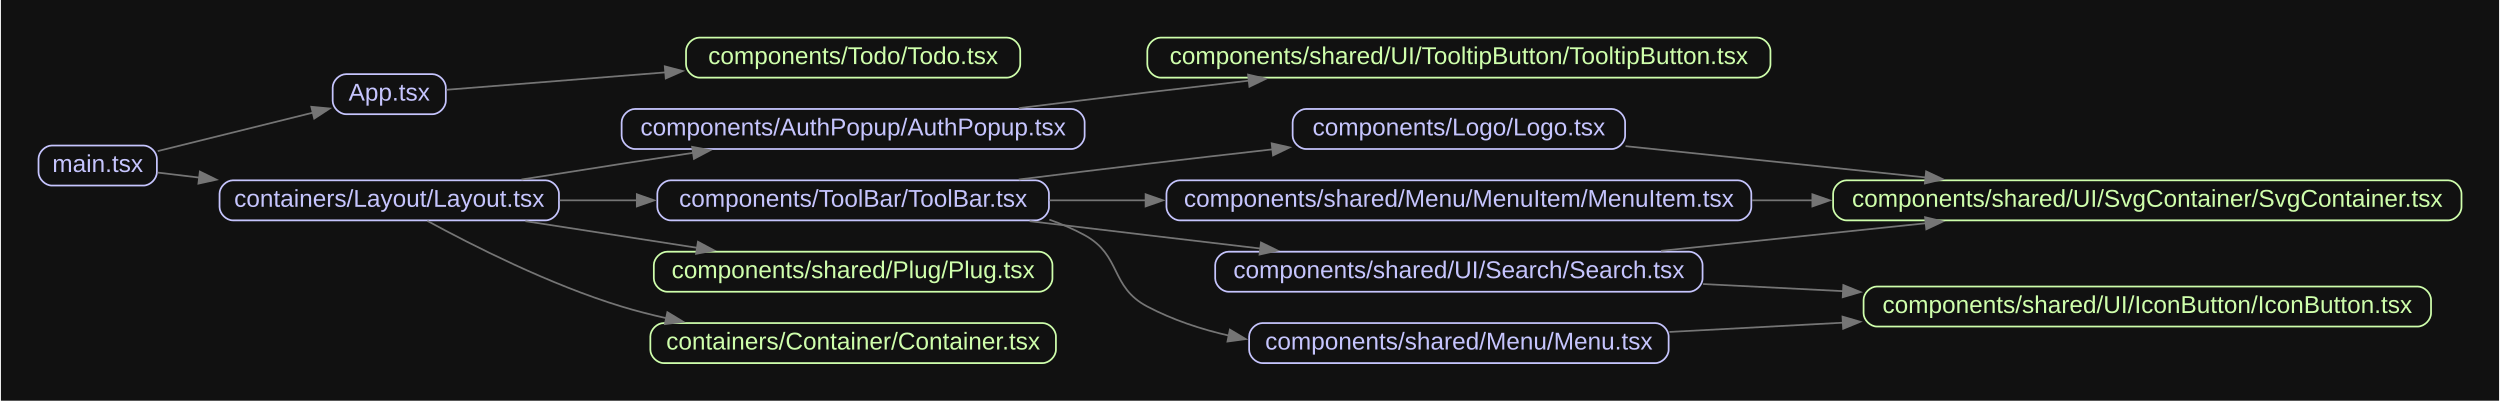
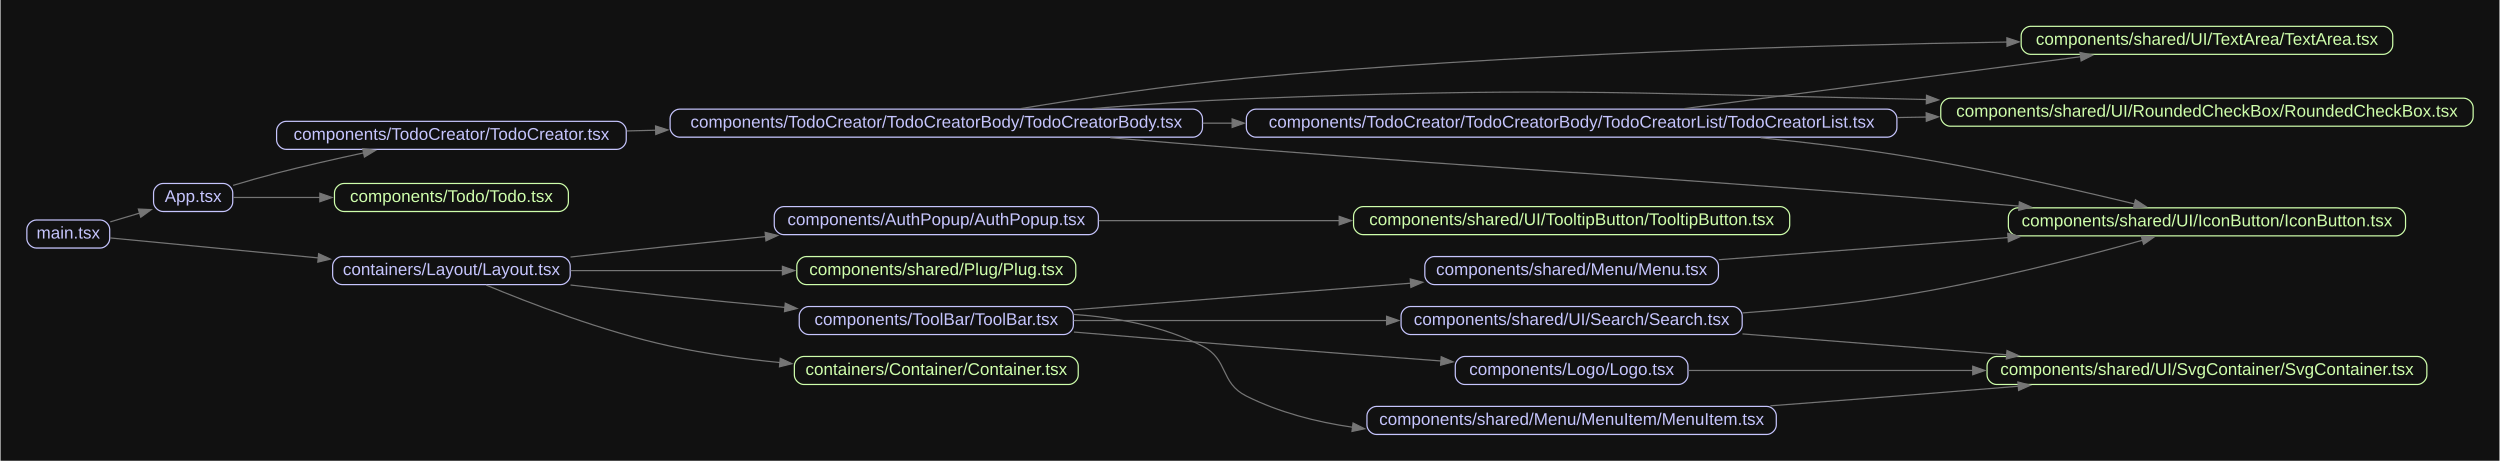
- <svg xmlns="http://www.w3.org/2000/svg" width="1435pt" height="230pt" viewBox="0.00 0.00 1435.20 230.20">
-   <g id="graph0" class="graph" transform="scale(1 1) rotate(0) translate(21.6 208.6)">
-     <polygon fill="#111111" stroke="none" points="-21.6,21.6 -21.6,-208.6 1413.6,-208.6 1413.6,21.6 -21.6,21.6" />
+ <svg xmlns="http://www.w3.org/2000/svg" width="2051pt" height="378pt" viewBox="0.00 0.00 2051.20 378.20">
+   <g id="graph0" class="graph" transform="scale(1 1) rotate(0) translate(21.6 356.6)">
+     <polygon fill="#111111" stroke="none" points="-21.6,21.6 -21.6,-356.6 2029.6,-356.6 2029.6,21.6 -21.6,21.6" />
    <g id="node1" class="node">
-       <path fill="none" stroke="#c6c5fe" d="M226.33,-166C226.33,-166 176.67,-166 176.67,-166 172.83,-166 169,-162.17 169,-158.33 169,-158.33 169,-150.67 169,-150.67 169,-146.83 172.83,-143 176.67,-143 176.67,-143 226.33,-143 226.33,-143 230.17,-143 234,-146.83 234,-150.67 234,-150.67 234,-158.33 234,-158.33 234,-162.17 230.17,-166 226.33,-166" />
-       <text text-anchor="middle" x="201.5" y="-150.8" font-family="Arial" font-size="14.00" fill="#c6c5fe">App.tsx</text>
+       <path fill="none" stroke="#c6c5fe" d="M161.33,-206C161.33,-206 111.67,-206 111.67,-206 107.83,-206 104,-202.17 104,-198.33 104,-198.33 104,-190.67 104,-190.67 104,-186.83 107.83,-183 111.67,-183 111.67,-183 161.33,-183 161.33,-183 165.17,-183 169,-186.83 169,-190.67 169,-190.67 169,-198.33 169,-198.33 169,-202.17 165.17,-206 161.33,-206" />
+       <text text-anchor="middle" x="136.5" y="-190.8" font-family="Arial" font-size="14.00" fill="#c6c5fe">App.tsx</text>
    </g>
    <g id="node2" class="node">
-       <path fill="none" stroke="#cfffac" d="M556.33,-187C556.33,-187 379.67,-187 379.67,-187 375.83,-187 372,-183.17 372,-179.33 372,-179.33 372,-171.67 372,-171.67 372,-167.83 375.83,-164 379.67,-164 379.67,-164 556.33,-164 556.33,-164 560.17,-164 564,-167.83 564,-171.67 564,-171.67 564,-179.33 564,-179.33 564,-183.17 560.17,-187 556.33,-187" />
-       <text text-anchor="middle" x="468" y="-171.8" font-family="Arial" font-size="14.00" fill="#cfffac">components/Todo/Todo.tsx</text>
+       <path fill="none" stroke="#cfffac" d="M436.83,-206C436.83,-206 260.17,-206 260.17,-206 256.33,-206 252.5,-202.17 252.5,-198.33 252.5,-198.33 252.5,-190.67 252.5,-190.67 252.5,-186.83 256.33,-183 260.17,-183 260.17,-183 436.83,-183 436.83,-183 440.67,-183 444.5,-186.83 444.5,-190.67 444.5,-190.67 444.5,-198.33 444.5,-198.33 444.5,-202.17 440.67,-206 436.83,-206" />
+       <text text-anchor="middle" x="348.5" y="-190.8" font-family="Arial" font-size="14.00" fill="#cfffac">components/Todo/Todo.tsx</text>
    </g>
    <g id="edge1" class="edge">
-       <path fill="none" stroke="#757575" d="M234.4,-157.03C265.63,-159.51 314.95,-163.43 360.16,-167.02" />
-       <polygon fill="#757575" stroke="#757575" points="359.8,-170.5 370.05,-167.8 360.35,-163.52 359.8,-170.5" />
+       <path fill="none" stroke="#757575" d="M169.39,-194.5C188.77,-194.5 214.74,-194.5 240.85,-194.5" />
+       <polygon fill="#757575" stroke="#757575" points="240.51,-198 250.51,-194.5 240.51,-191 240.51,-198" />
    </g>
    <g id="node3" class="node">
-       <path fill="none" stroke="#c6c5fe" d="M593.33,-146C593.33,-146 342.67,-146 342.67,-146 338.83,-146 335,-142.17 335,-138.33 335,-138.33 335,-130.67 335,-130.67 335,-126.83 338.83,-123 342.67,-123 342.67,-123 593.33,-123 593.33,-123 597.17,-123 601,-126.83 601,-130.67 601,-130.67 601,-138.33 601,-138.33 601,-142.17 597.17,-146 593.33,-146" />
-       <text text-anchor="middle" x="468" y="-130.8" font-family="Arial" font-size="14.00" fill="#c6c5fe">components/AuthPopup/AuthPopup.tsx</text>
+       <path fill="none" stroke="#c6c5fe" d="M484.33,-257C484.33,-257 212.67,-257 212.67,-257 208.83,-257 205,-253.17 205,-249.33 205,-249.33 205,-241.67 205,-241.67 205,-237.83 208.83,-234 212.67,-234 212.67,-234 484.33,-234 484.33,-234 488.17,-234 492,-237.83 492,-241.67 492,-241.67 492,-249.33 492,-249.33 492,-253.17 488.17,-257 484.33,-257" />
+       <text text-anchor="middle" x="348.5" y="-241.8" font-family="Arial" font-size="14.00" fill="#c6c5fe">components/TodoCreator/TodoCreator.tsx</text>
+     </g>
+     <g id="edge2" class="edge">
+       <path fill="none" stroke="#757575" d="M169.3,-204.45C180.53,-207.82 193.28,-211.49 205,-214.5 228.18,-220.45 253.68,-226.23 276.61,-231.16" />
+       <polygon fill="#757575" stroke="#757575" points="275.65,-234.53 286.16,-233.19 277.11,-227.69 275.65,-234.53" />
+     </g>
+     <g id="node8" class="node">
+       <path fill="none" stroke="#c6c5fe" d="M957.33,-267C957.33,-267 535.67,-267 535.67,-267 531.83,-267 528,-263.17 528,-259.33 528,-259.33 528,-251.67 528,-251.67 528,-247.83 531.83,-244 535.67,-244 535.67,-244 957.33,-244 957.33,-244 961.17,-244 965,-247.83 965,-251.67 965,-251.67 965,-259.33 965,-259.33 965,-263.17 961.17,-267 957.33,-267" />
+       <text text-anchor="middle" x="746.5" y="-251.8" font-family="Arial" font-size="14.00" fill="#c6c5fe">components/TodoCreator/TodoCreatorBody/TodoCreatorBody.tsx</text>
+     </g>
+     <g id="edge5" class="edge">
+       <path fill="none" stroke="#757575" d="M492.47,-249.11C500.3,-249.31 508.25,-249.51 516.28,-249.71" />
+       <polygon fill="#757575" stroke="#757575" points="516.06,-253.21 526.15,-249.96 516.24,-246.21 516.06,-253.21" />
    </g>
    <g id="node4" class="node">
-       <path fill="none" stroke="#cfffac" d="M987.33,-187C987.33,-187 644.67,-187 644.67,-187 640.83,-187 637,-183.17 637,-179.33 637,-179.33 637,-171.67 637,-171.67 637,-167.83 640.83,-164 644.67,-164 644.67,-164 987.33,-164 987.33,-164 991.17,-164 995,-167.83 995,-171.67 995,-171.67 995,-179.33 995,-179.33 995,-183.17 991.17,-187 987.33,-187" />
-       <text text-anchor="middle" x="816" y="-171.8" font-family="Arial" font-size="14.00" fill="#cfffac">components/shared/UI/TooltipButton/TooltipButton.tsx</text>
-     </g>
-     <g id="edge2" class="edge">
-       <path fill="none" stroke="#757575" d="M563.16,-146.48C587.23,-149.48 613.07,-152.66 637,-155.5 655.84,-157.74 675.82,-160.04 695.31,-162.26" />
-       <polygon fill="#757575" stroke="#757575" points="694.89,-165.73 705.22,-163.38 695.68,-158.78 694.89,-165.73" />
+       <path fill="none" stroke="#c6c5fe" d="M871.83,-187C871.83,-187 621.17,-187 621.17,-187 617.33,-187 613.5,-183.17 613.5,-179.33 613.5,-179.33 613.5,-171.67 613.5,-171.67 613.5,-167.83 617.33,-164 621.17,-164 621.17,-164 871.83,-164 871.83,-164 875.67,-164 879.5,-167.83 879.5,-171.67 879.5,-171.67 879.5,-179.33 879.5,-179.33 879.5,-183.17 875.67,-187 871.83,-187" />
+       <text text-anchor="middle" x="746.5" y="-171.8" font-family="Arial" font-size="14.00" fill="#c6c5fe">components/AuthPopup/AuthPopup.tsx</text>
    </g>
    <g id="node5" class="node">
-       <path fill="none" stroke="#c6c5fe" d="M903.83,-146C903.83,-146 728.17,-146 728.17,-146 724.33,-146 720.5,-142.17 720.5,-138.33 720.5,-138.33 720.5,-130.67 720.5,-130.67 720.5,-126.83 724.33,-123 728.17,-123 728.17,-123 903.83,-123 903.83,-123 907.67,-123 911.5,-126.83 911.5,-130.67 911.5,-130.67 911.5,-138.33 911.5,-138.33 911.5,-142.17 907.67,-146 903.83,-146" />
-       <text text-anchor="middle" x="816" y="-130.8" font-family="Arial" font-size="14.00" fill="#c6c5fe">components/Logo/Logo.tsx</text>
+       <path fill="none" stroke="#cfffac" d="M1439.33,-187C1439.33,-187 1096.67,-187 1096.67,-187 1092.83,-187 1089,-183.17 1089,-179.33 1089,-179.33 1089,-171.67 1089,-171.67 1089,-167.83 1092.83,-164 1096.67,-164 1096.67,-164 1439.33,-164 1439.33,-164 1443.17,-164 1447,-167.83 1447,-171.67 1447,-171.67 1447,-179.33 1447,-179.33 1447,-183.17 1443.17,-187 1439.33,-187" />
+       <text text-anchor="middle" x="1268" y="-171.8" font-family="Arial" font-size="14.00" fill="#cfffac">components/shared/UI/TooltipButton/TooltipButton.tsx</text>
+     </g>
+     <g id="edge3" class="edge">
+       <path fill="none" stroke="#757575" d="M879.94,-175.5C939.9,-175.5 1011.88,-175.5 1077.42,-175.5" />
+       <polygon fill="#757575" stroke="#757575" points="1077.22,-179 1087.22,-175.5 1077.22,-172 1077.22,-179" />
    </g>
    <g id="node6" class="node">
-       <path fill="none" stroke="#cfffac" d="M1384.33,-105C1384.33,-105 1038.67,-105 1038.67,-105 1034.83,-105 1031,-101.17 1031,-97.33 1031,-97.33 1031,-89.67 1031,-89.67 1031,-85.83 1034.83,-82 1038.67,-82 1038.67,-82 1384.33,-82 1384.33,-82 1388.17,-82 1392,-85.83 1392,-89.67 1392,-89.67 1392,-97.33 1392,-97.33 1392,-101.17 1388.17,-105 1384.33,-105" />
-       <text text-anchor="middle" x="1211.5" y="-89.8" font-family="Arial" font-size="14.00" fill="#cfffac">components/shared/UI/SvgContainer/SvgContainer.tsx</text>
-     </g>
-     <g id="edge3" class="edge">
-       <path fill="none" stroke="#757575" d="M911.75,-124.63C963.45,-119.24 1028.14,-112.5 1084.09,-106.67" />
-       <polygon fill="#757575" stroke="#757575" points="1084.43,-110.15 1094.02,-105.64 1083.71,-103.19 1084.43,-110.15" />
+       <path fill="none" stroke="#c6c5fe" d="M1355.83,-64C1355.83,-64 1180.17,-64 1180.17,-64 1176.33,-64 1172.5,-60.17 1172.5,-56.33 1172.5,-56.33 1172.5,-48.67 1172.5,-48.67 1172.5,-44.83 1176.33,-41 1180.17,-41 1180.17,-41 1355.83,-41 1355.83,-41 1359.67,-41 1363.5,-44.83 1363.5,-48.67 1363.5,-48.67 1363.5,-56.33 1363.5,-56.33 1363.5,-60.17 1359.67,-64 1355.83,-64" />
+       <text text-anchor="middle" x="1268" y="-48.8" font-family="Arial" font-size="14.00" fill="#c6c5fe">components/Logo/Logo.tsx</text>
    </g>
    <g id="node7" class="node">
-       <path fill="none" stroke="#c6c5fe" d="M572.83,-105C572.83,-105 363.17,-105 363.17,-105 359.33,-105 355.5,-101.17 355.5,-97.33 355.5,-97.33 355.5,-89.67 355.5,-89.67 355.5,-85.83 359.33,-82 363.17,-82 363.17,-82 572.83,-82 572.83,-82 576.67,-82 580.5,-85.83 580.5,-89.67 580.5,-89.67 580.5,-97.33 580.5,-97.33 580.5,-101.17 576.67,-105 572.83,-105" />
-       <text text-anchor="middle" x="468" y="-89.8" font-family="Arial" font-size="14.00" fill="#c6c5fe">components/ToolBar/ToolBar.tsx</text>
+       <path fill="none" stroke="#cfffac" d="M1962.33,-64C1962.33,-64 1616.67,-64 1616.67,-64 1612.83,-64 1609,-60.17 1609,-56.33 1609,-56.33 1609,-48.67 1609,-48.67 1609,-44.83 1612.83,-41 1616.67,-41 1616.67,-41 1962.33,-41 1962.33,-41 1966.17,-41 1970,-44.83 1970,-48.67 1970,-48.67 1970,-56.33 1970,-56.33 1970,-60.17 1966.17,-64 1962.33,-64" />
+       <text text-anchor="middle" x="1789.5" y="-48.8" font-family="Arial" font-size="14.00" fill="#cfffac">components/shared/UI/SvgContainer/SvgContainer.tsx</text>
    </g>
    <g id="edge4" class="edge">
-       <path fill="none" stroke="#757575" d="M563.16,-105.48C587.23,-108.48 613.07,-111.66 637,-114.5 660.33,-117.27 685.38,-120.14 709.12,-122.82" />
-       <polygon fill="#757575" stroke="#757575" points="708.45,-126.27 718.78,-123.91 709.24,-119.31 708.45,-126.27" />
-     </g>
-     <g id="node8" class="node">
-       <path fill="none" stroke="#c6c5fe" d="M928.83,-23C928.83,-23 703.17,-23 703.17,-23 699.33,-23 695.5,-19.17 695.5,-15.33 695.5,-15.33 695.5,-7.67 695.5,-7.67 695.5,-3.83 699.33,0 703.17,0 703.17,0 928.83,0 928.83,0 932.67,0 936.5,-3.83 936.5,-7.67 936.5,-7.67 936.5,-15.33 936.5,-15.33 936.5,-19.17 932.67,-23 928.83,-23" />
-       <text text-anchor="middle" x="816" y="-7.8" font-family="Arial" font-size="14.00" fill="#c6c5fe">components/shared/Menu/Menu.tsx</text>
-     </g>
-     <g id="edge5" class="edge">
-       <path fill="none" stroke="#757575" d="M580.72,-82.41C587.77,-79.95 594.59,-77 601,-73.5 622.28,-61.87 615.53,-43.78 637,-32.5 651.57,-24.84 667.73,-19.45 684.18,-15.72" />
-       <polygon fill="#757575" stroke="#757575" points="684.45,-19.24 693.55,-13.8 683.05,-12.38 684.45,-19.24" />
+       <path fill="none" stroke="#757575" d="M1363.98,-52.5C1429.21,-52.5 1518.04,-52.5 1597.59,-52.5" />
+       <polygon fill="#757575" stroke="#757575" points="1597.24,-56 1607.24,-52.5 1597.24,-49 1597.24,-56" />
    </g>
    <g id="node9" class="node">
-       <path fill="none" stroke="#c6c5fe" d="M976.33,-105C976.33,-105 655.67,-105 655.67,-105 651.83,-105 648,-101.17 648,-97.33 648,-97.33 648,-89.67 648,-89.67 648,-85.83 651.83,-82 655.67,-82 655.67,-82 976.33,-82 976.33,-82 980.17,-82 984,-85.83 984,-89.67 984,-89.67 984,-97.33 984,-97.33 984,-101.17 980.17,-105 976.33,-105" />
-       <text text-anchor="middle" x="816" y="-89.8" font-family="Arial" font-size="14.00" fill="#c6c5fe">components/shared/Menu/MenuItem/MenuItem.tsx</text>
+       <path fill="none" stroke="#c6c5fe" d="M1527.33,-267C1527.33,-267 1008.67,-267 1008.67,-267 1004.83,-267 1001,-263.17 1001,-259.33 1001,-259.33 1001,-251.67 1001,-251.67 1001,-247.83 1004.83,-244 1008.67,-244 1008.67,-244 1527.33,-244 1527.33,-244 1531.17,-244 1535,-247.83 1535,-251.67 1535,-251.67 1535,-259.33 1535,-259.33 1535,-263.17 1531.17,-267 1527.33,-267" />
+       <text text-anchor="middle" x="1268" y="-251.8" font-family="Arial" font-size="14.00" fill="#c6c5fe">components/TodoCreator/TodoCreatorBody/TodoCreatorList/TodoCreatorList.tsx</text>
    </g>
    <g id="edge6" class="edge">
-       <path fill="none" stroke="#757575" d="M580.86,-93.5C598.6,-93.5 617.33,-93.5 636.15,-93.5" />
-       <polygon fill="#757575" stroke="#757575" points="636.03,-97 646.03,-93.5 636.03,-90 636.03,-97" />
+       <path fill="none" stroke="#757575" d="M965.18,-255.5C973.21,-255.5 981.29,-255.5 989.39,-255.5" />
+       <polygon fill="#757575" stroke="#757575" points="989.35,-259 999.35,-255.5 989.35,-252 989.35,-259" />
    </g>
    <g id="node10" class="node">
-       <path fill="none" stroke="#c6c5fe" d="M948.33,-64C948.33,-64 683.67,-64 683.67,-64 679.83,-64 676,-60.17 676,-56.33 676,-56.33 676,-48.67 676,-48.67 676,-44.83 679.83,-41 683.67,-41 683.67,-41 948.33,-41 948.33,-41 952.17,-41 956,-44.83 956,-48.67 956,-48.67 956,-56.33 956,-56.33 956,-60.17 952.17,-64 948.33,-64" />
-       <text text-anchor="middle" x="816" y="-48.8" font-family="Arial" font-size="14.00" fill="#c6c5fe">components/shared/UI/Search/Search.tsx</text>
+       <path fill="none" stroke="#cfffac" d="M1944.83,-186C1944.83,-186 1634.17,-186 1634.17,-186 1630.33,-186 1626.5,-182.17 1626.5,-178.33 1626.5,-178.33 1626.5,-170.67 1626.5,-170.67 1626.5,-166.83 1630.33,-163 1634.17,-163 1634.17,-163 1944.83,-163 1944.83,-163 1948.67,-163 1952.5,-166.83 1952.5,-170.67 1952.5,-170.67 1952.5,-178.33 1952.5,-178.33 1952.5,-182.17 1948.67,-186 1944.83,-186" />
+       <text text-anchor="middle" x="1789.5" y="-170.8" font-family="Arial" font-size="14.00" fill="#cfffac">components/shared/UI/IconButton/IconButton.tsx</text>
    </g>
    <g id="edge7" class="edge">
-       <path fill="none" stroke="#757575" d="M569.38,-81.53C591.65,-78.88 615.12,-76.09 637,-73.5 658.05,-71.01 680.5,-68.35 702.12,-65.8" />
-       <polygon fill="#757575" stroke="#757575" points="702.31,-69.3 711.83,-64.65 701.49,-62.35 702.31,-69.3" />
+       <path fill="none" stroke="#757575" d="M889.27,-243.51C925.68,-240.5 964.79,-237.32 1001,-234.5 1238.25,-216.01 1297.75,-213.99 1535,-195.5 1567.53,-192.96 1602.41,-190.14 1635.56,-187.41" />
+       <polygon fill="#757575" stroke="#757575" points="1635.55,-190.92 1645.22,-186.61 1634.97,-183.95 1635.55,-190.92" />
    </g>
    <g id="node11" class="node">
-       <path fill="none" stroke="#cfffac" d="M1366.83,-44C1366.83,-44 1056.17,-44 1056.17,-44 1052.33,-44 1048.5,-40.17 1048.5,-36.33 1048.5,-36.33 1048.5,-28.67 1048.5,-28.67 1048.5,-24.83 1052.33,-21 1056.17,-21 1056.17,-21 1366.83,-21 1366.83,-21 1370.67,-21 1374.5,-24.83 1374.5,-28.67 1374.5,-28.67 1374.5,-36.33 1374.5,-36.33 1374.5,-40.17 1370.67,-44 1366.83,-44" />
-       <text text-anchor="middle" x="1211.5" y="-28.8" font-family="Arial" font-size="14.00" fill="#cfffac">components/shared/UI/IconButton/IconButton.tsx</text>
+       <path fill="none" stroke="#cfffac" d="M2000.33,-276C2000.33,-276 1578.67,-276 1578.67,-276 1574.83,-276 1571,-272.17 1571,-268.33 1571,-268.33 1571,-260.67 1571,-260.67 1571,-256.83 1574.83,-253 1578.67,-253 1578.67,-253 2000.33,-253 2000.33,-253 2004.17,-253 2008,-256.83 2008,-260.67 2008,-260.67 2008,-268.33 2008,-268.33 2008,-272.17 2004.17,-276 2000.33,-276" />
+       <text text-anchor="middle" x="1789.5" y="-260.8" font-family="Arial" font-size="14.00" fill="#cfffac">components/shared/UI/RoundedCheckBox/RoundedCheckBox.tsx</text>
    </g>
    <g id="edge8" class="edge">
-       <path fill="none" stroke="#757575" d="M936.93,-17.9C968.41,-19.58 1003.01,-21.43 1036.69,-23.22" />
-       <polygon fill="#757575" stroke="#757575" points="1036.39,-26.71 1046.56,-23.75 1036.77,-19.72 1036.39,-26.71" />
+       <path fill="none" stroke="#757575" d="M874.4,-267.48C914.82,-270.77 959.75,-273.88 1001,-275.5 1238.15,-284.84 1297.72,-280.65 1535,-275.5 1543.02,-275.33 1551.19,-275.12 1559.44,-274.89" />
+       <polygon fill="#757575" stroke="#757575" points="1559.32,-278.4 1569.21,-274.6 1559.12,-271.4 1559.32,-278.4" />
+     </g>
+     <g id="node12" class="node">
+       <path fill="none" stroke="#cfffac" d="M1934.33,-335C1934.33,-335 1644.67,-335 1644.67,-335 1640.83,-335 1637,-331.17 1637,-327.33 1637,-327.33 1637,-319.67 1637,-319.67 1637,-315.83 1640.83,-312 1644.67,-312 1644.67,-312 1934.33,-312 1934.33,-312 1938.17,-312 1942,-315.83 1942,-319.67 1942,-319.67 1942,-327.33 1942,-327.33 1942,-331.17 1938.17,-335 1934.33,-335" />
+       <text text-anchor="middle" x="1789.5" y="-319.8" font-family="Arial" font-size="14.00" fill="#cfffac">components/shared/UI/TextArea/TextArea.tsx</text>
    </g>
    <g id="edge9" class="edge">
-       <path fill="none" stroke="#757575" d="M984.45,-93.5C996.02,-93.5 1007.73,-93.5 1019.42,-93.5" />
-       <polygon fill="#757575" stroke="#757575" points="1019.09,-97 1029.09,-93.5 1019.09,-90 1019.09,-97" />
+       <path fill="none" stroke="#757575" d="M815.86,-267.48C866.74,-275.9 938,-286.68 1001,-292.5 1216.38,-312.4 1466.04,-319.54 1625.53,-322.1" />
+       <polygon fill="#757575" stroke="#757575" points="1625.29,-325.59 1635.34,-322.25 1625.39,-318.6 1625.29,-325.59" />
+     </g>
+     <g id="edge10" class="edge">
+       <path fill="none" stroke="#757575" d="M1423.06,-243.51C1459.84,-239.8 1498.9,-235.16 1535,-229.5 1602.42,-218.93 1678.85,-201.6 1730,-189.22" />
+       <polygon fill="#757575" stroke="#757575" points="1730.8,-192.63 1739.68,-186.86 1729.14,-185.83 1730.8,-192.63" />
    </g>
    <g id="edge11" class="edge">
-       <path fill="none" stroke="#757575" d="M932.14,-64.5C979.91,-69.47 1035.47,-75.26 1084.34,-80.35" />
-       <polygon fill="#757575" stroke="#757575" points="1083.82,-83.82 1094.12,-81.37 1084.54,-76.86 1083.82,-83.82" />
+       <path fill="none" stroke="#757575" d="M1535.22,-260.11C1543.27,-260.25 1551.31,-260.39 1559.32,-260.53" />
+       <polygon fill="#757575" stroke="#757575" points="1559.03,-264.03 1569.09,-260.7 1559.15,-257.03 1559.03,-264.03" />
    </g>
-     <g id="edge10" class="edge">
-       <path fill="none" stroke="#757575" d="M956.29,-45.42C982.31,-44.1 1009.8,-42.7 1036.7,-41.33" />
-       <polygon fill="#757575" stroke="#757575" points="1036.87,-44.83 1046.68,-40.83 1036.52,-37.84 1036.87,-44.83" />
-     </g>
-     <g id="node12" class="node">
-       <path fill="none" stroke="#cfffac" d="M574.83,-64C574.83,-64 361.17,-64 361.17,-64 357.33,-64 353.5,-60.17 353.5,-56.33 353.5,-56.33 353.5,-48.67 353.5,-48.67 353.5,-44.83 357.33,-41 361.17,-41 361.17,-41 574.83,-41 574.83,-41 578.67,-41 582.5,-44.83 582.5,-48.67 582.5,-48.67 582.5,-56.33 582.5,-56.33 582.5,-60.17 578.67,-64 574.83,-64" />
-       <text text-anchor="middle" x="468" y="-48.8" font-family="Arial" font-size="14.00" fill="#cfffac">components/shared/Plug/Plug.tsx</text>
+     <g id="edge12" class="edge">
+       <path fill="none" stroke="#757575" d="M1360.38,-267.46C1451.45,-279.38 1591.02,-297.65 1685.86,-310.06" />
+       <polygon fill="#757575" stroke="#757575" points="1685.32,-313.52 1695.69,-311.35 1686.23,-306.58 1685.32,-313.52" />
    </g>
    <g id="node13" class="node">
-       <path fill="none" stroke="#cfffac" d="M576.83,-23C576.83,-23 359.17,-23 359.17,-23 355.33,-23 351.5,-19.17 351.5,-15.33 351.5,-15.33 351.5,-7.67 351.5,-7.67 351.5,-3.83 355.33,0 359.17,0 359.17,0 576.83,0 576.83,0 580.67,0 584.5,-3.83 584.5,-7.67 584.5,-7.67 584.5,-15.33 584.5,-15.33 584.5,-19.17 580.67,-23 576.83,-23" />
-       <text text-anchor="middle" x="468" y="-7.8" font-family="Arial" font-size="14.00" fill="#cfffac">containers/Container/Container.tsx</text>
+       <path fill="none" stroke="#c6c5fe" d="M851.33,-105C851.33,-105 641.67,-105 641.67,-105 637.83,-105 634,-101.17 634,-97.33 634,-97.33 634,-89.67 634,-89.67 634,-85.83 637.83,-82 641.67,-82 641.67,-82 851.33,-82 851.33,-82 855.17,-82 859,-85.83 859,-89.67 859,-89.67 859,-97.33 859,-97.33 859,-101.17 855.17,-105 851.33,-105" />
+       <text text-anchor="middle" x="746.5" y="-89.8" font-family="Arial" font-size="14.00" fill="#c6c5fe">components/ToolBar/ToolBar.tsx</text>
+     </g>
+     <g id="edge13" class="edge">
+       <path fill="none" stroke="#757575" d="M859.48,-84.04C903.58,-80.36 954.66,-76.16 1001,-72.5 1053.68,-68.34 1112.25,-63.91 1160.99,-60.29" />
+       <polygon fill="#757575" stroke="#757575" points="1160.97,-63.8 1170.68,-59.56 1160.45,-56.82 1160.97,-63.8" />
    </g>
    <g id="node14" class="node">
-       <path fill="none" stroke="#c6c5fe" d="M291.33,-105C291.33,-105 111.67,-105 111.67,-105 107.83,-105 104,-101.17 104,-97.33 104,-97.33 104,-89.67 104,-89.67 104,-85.83 107.83,-82 111.67,-82 111.67,-82 291.33,-82 291.33,-82 295.17,-82 299,-85.83 299,-89.67 299,-89.67 299,-97.33 299,-97.33 299,-101.17 295.17,-105 291.33,-105" />
-       <text text-anchor="middle" x="201.5" y="-89.8" font-family="Arial" font-size="14.00" fill="#c6c5fe">containers/Layout/Layout.tsx</text>
-     </g>
-     <g id="edge12" class="edge">
-       <path fill="none" stroke="#757575" d="M277.46,-105.47C296.25,-108.45 316.36,-111.61 335,-114.5 348.37,-116.57 362.51,-118.74 376.38,-120.85" />
-       <polygon fill="#757575" stroke="#757575" points="375.5,-124.26 385.92,-122.3 376.56,-117.34 375.5,-124.26" />
-     </g>
-     <g id="edge13" class="edge">
-       <path fill="none" stroke="#757575" d="M299.49,-93.5C313.94,-93.5 329,-93.5 343.9,-93.5" />
-       <polygon fill="#757575" stroke="#757575" points="343.74,-97 353.74,-93.5 343.74,-90 343.74,-97" />
+       <path fill="none" stroke="#c6c5fe" d="M1380.83,-146C1380.83,-146 1155.17,-146 1155.17,-146 1151.33,-146 1147.5,-142.17 1147.5,-138.33 1147.5,-138.33 1147.5,-130.67 1147.5,-130.67 1147.5,-126.83 1151.33,-123 1155.17,-123 1155.17,-123 1380.83,-123 1380.83,-123 1384.67,-123 1388.5,-126.83 1388.5,-130.67 1388.5,-130.67 1388.5,-138.33 1388.5,-138.33 1388.5,-142.17 1384.67,-146 1380.83,-146" />
+       <text text-anchor="middle" x="1268" y="-130.8" font-family="Arial" font-size="14.00" fill="#c6c5fe">components/shared/Menu/Menu.tsx</text>
    </g>
    <g id="edge14" class="edge">
-       <path fill="none" stroke="#757575" d="M279.72,-81.53C310.68,-76.73 346.54,-71.17 378.54,-66.21" />
-       <polygon fill="#757575" stroke="#757575" points="378.85,-69.71 388.19,-64.72 377.77,-62.79 378.85,-69.71" />
+       <path fill="none" stroke="#757575" d="M859.26,-102.32C940.46,-108.73 1050.6,-117.42 1135.95,-124.16" />
+       <polygon fill="#757575" stroke="#757575" points="1135.53,-127.64 1145.78,-124.93 1136.08,-120.66 1135.53,-127.64" />
+     </g>
+     <g id="node15" class="node">
+       <path fill="none" stroke="#c6c5fe" d="M1428.33,-23C1428.33,-23 1107.67,-23 1107.67,-23 1103.83,-23 1100,-19.17 1100,-15.33 1100,-15.33 1100,-7.67 1100,-7.67 1100,-3.83 1103.83,0 1107.67,0 1107.67,0 1428.33,0 1428.33,0 1432.17,0 1436,-3.83 1436,-7.67 1436,-7.67 1436,-15.33 1436,-15.33 1436,-19.17 1432.17,-23 1428.33,-23" />
+       <text text-anchor="middle" x="1268" y="-7.8" font-family="Arial" font-size="14.00" fill="#c6c5fe">components/shared/Menu/MenuItem/MenuItem.tsx</text>
    </g>
    <g id="edge15" class="edge">
-       <path fill="none" stroke="#757575" d="M223.37,-81.71C248.89,-67.8 293.8,-45 335,-32.5 343.27,-29.99 351.94,-27.76 360.7,-25.8" />
-       <polygon fill="#757575" stroke="#757575" points="361.29,-29.25 370.35,-23.75 359.84,-22.4 361.29,-29.25" />
+       <path fill="none" stroke="#757575" d="M859.31,-98.52C894.7,-96.05 932.92,-88.93 965,-72.5 986.58,-61.45 979.3,-42.32 1001,-31.5 1027.85,-18.11 1058.15,-10.21 1088.43,-5.89" />
+       <polygon fill="#757575" stroke="#757575" points="1088.61,-9.4 1098.08,-4.65 1087.72,-2.46 1088.61,-9.4" />
    </g>
-     <g id="node15" class="node">
-       <path fill="none" stroke="#c6c5fe" d="M60.33,-125C60.33,-125 7.67,-125 7.67,-125 3.83,-125 0,-121.17 0,-117.33 0,-117.33 0,-109.67 0,-109.67 0,-105.83 3.83,-102 7.67,-102 7.67,-102 60.33,-102 60.33,-102 64.17,-102 68,-105.83 68,-109.67 68,-109.67 68,-117.33 68,-117.33 68,-121.17 64.17,-125 60.33,-125" />
-       <text text-anchor="middle" x="34" y="-109.8" font-family="Arial" font-size="14.00" fill="#c6c5fe">main.tsx</text>
+     <g id="node16" class="node">
+       <path fill="none" stroke="#c6c5fe" d="M1400.33,-105C1400.33,-105 1135.67,-105 1135.67,-105 1131.83,-105 1128,-101.17 1128,-97.33 1128,-97.33 1128,-89.67 1128,-89.67 1128,-85.83 1131.83,-82 1135.67,-82 1135.67,-82 1400.33,-82 1400.33,-82 1404.17,-82 1408,-85.83 1408,-89.67 1408,-89.67 1408,-97.33 1408,-97.33 1408,-101.17 1404.17,-105 1400.33,-105" />
+       <text text-anchor="middle" x="1268" y="-89.8" font-family="Arial" font-size="14.00" fill="#c6c5fe">components/shared/UI/Search/Search.tsx</text>
    </g>
    <g id="edge16" class="edge">
-       <path fill="none" stroke="#757575" d="M68.49,-121.8C94.23,-128.17 129.95,-137.02 157.75,-143.91" />
-       <polygon fill="#757575" stroke="#757575" points="156.73,-147.26 167.27,-146.27 158.41,-140.47 156.73,-147.26" />
+       <path fill="none" stroke="#757575" d="M859.26,-93.5C934.31,-93.5 1034.09,-93.5 1116.16,-93.5" />
+       <polygon fill="#757575" stroke="#757575" points="1116.11,-97 1126.11,-93.5 1116.11,-90 1116.11,-97" />
    </g>
    <g id="edge17" class="edge">
-       <path fill="none" stroke="#757575" d="M68.49,-109.45C75.78,-108.57 83.87,-107.59 92.36,-106.57" />
-       <polygon fill="#757575" stroke="#757575" points="92.7,-110.05 102.21,-105.38 91.86,-103.1 92.7,-110.05" />
+       <path fill="none" stroke="#757575" d="M1388.84,-143.42C1434.58,-146.84 1487.21,-150.82 1535,-154.5 1564.6,-156.78 1596.14,-159.24 1626.55,-161.63" />
+       <polygon fill="#757575" stroke="#757575" points="1625.95,-165.1 1636.2,-162.39 1626.5,-158.12 1625.95,-165.1" />
+     </g>
+     <g id="edge18" class="edge">
+       <path fill="none" stroke="#757575" d="M1431.14,-23.49C1465.43,-26.09 1501.41,-28.85 1535,-31.5 1567.33,-34.05 1601.98,-36.87 1634.95,-39.59" />
+       <polygon fill="#757575" stroke="#757575" points="1634.3,-43.05 1644.56,-40.38 1634.88,-36.07 1634.3,-43.05" />
+     </g>
+     <g id="edge20" class="edge">
+       <path fill="none" stroke="#757575" d="M1408.22,-82.51C1475.12,-77.23 1555.72,-70.87 1625.47,-65.37" />
+       <polygon fill="#757575" stroke="#757575" points="1625.37,-68.89 1635.06,-64.61 1624.82,-61.91 1625.37,-68.89" />
+     </g>
+     <g id="edge19" class="edge">
+       <path fill="none" stroke="#757575" d="M1408.23,-99.72C1449.22,-102.7 1494.05,-107.08 1535,-113.5 1605.68,-124.59 1685.71,-145.23 1736.6,-159.41" />
+       <polygon fill="#757575" stroke="#757575" points="1735.6,-162.77 1746.18,-162.1 1737.5,-156.03 1735.6,-162.77" />
+     </g>
+     <g id="node17" class="node">
+       <path fill="none" stroke="#cfffac" d="M853.33,-146C853.33,-146 639.67,-146 639.67,-146 635.83,-146 632,-142.17 632,-138.33 632,-138.33 632,-130.67 632,-130.67 632,-126.83 635.83,-123 639.67,-123 639.67,-123 853.33,-123 853.33,-123 857.17,-123 861,-126.83 861,-130.67 861,-130.67 861,-138.33 861,-138.33 861,-142.17 857.17,-146 853.33,-146" />
+       <text text-anchor="middle" x="746.5" y="-130.8" font-family="Arial" font-size="14.00" fill="#cfffac">components/shared/Plug/Plug.tsx</text>
+     </g>
+     <g id="node18" class="node">
+       <path fill="none" stroke="#cfffac" d="M855.33,-64C855.33,-64 637.67,-64 637.67,-64 633.83,-64 630,-60.17 630,-56.33 630,-56.33 630,-48.67 630,-48.67 630,-44.83 633.83,-41 637.67,-41 637.67,-41 855.33,-41 855.33,-41 859.17,-41 863,-44.83 863,-48.67 863,-48.67 863,-56.33 863,-56.33 863,-60.17 859.17,-64 855.33,-64" />
+       <text text-anchor="middle" x="746.5" y="-48.8" font-family="Arial" font-size="14.00" fill="#cfffac">containers/Container/Container.tsx</text>
+     </g>
+     <g id="node19" class="node">
+       <path fill="none" stroke="#c6c5fe" d="M438.33,-146C438.33,-146 258.67,-146 258.67,-146 254.83,-146 251,-142.17 251,-138.33 251,-138.33 251,-130.67 251,-130.67 251,-126.83 254.83,-123 258.67,-123 258.67,-123 438.33,-123 438.33,-123 442.17,-123 446,-126.83 446,-130.67 446,-130.67 446,-138.33 446,-138.33 446,-142.17 442.17,-146 438.33,-146" />
+       <text text-anchor="middle" x="348.5" y="-130.8" font-family="Arial" font-size="14.00" fill="#c6c5fe">containers/Layout/Layout.tsx</text>
+     </g>
+     <g id="edge21" class="edge">
+       <path fill="none" stroke="#757575" d="M446.28,-145.62C472.77,-148.59 501.48,-151.73 528,-154.5 553.42,-157.15 580.53,-159.86 606.67,-162.42" />
+       <polygon fill="#757575" stroke="#757575" points="606.01,-165.87 616.3,-163.35 606.69,-158.9 606.01,-165.87" />
+     </g>
+     <g id="edge22" class="edge">
+       <path fill="none" stroke="#757575" d="M446.26,-122.66C472.75,-119.55 501.47,-116.28 528,-113.5 558.57,-110.3 591.58,-107.12 622.42,-104.27" />
+       <polygon fill="#757575" stroke="#757575" points="622.54,-107.77 632.17,-103.37 621.9,-100.8 622.54,-107.77" />
+     </g>
+     <g id="edge23" class="edge">
+       <path fill="none" stroke="#757575" d="M446.37,-134.5C498.75,-134.5 564.03,-134.5 620.23,-134.5" />
+       <polygon fill="#757575" stroke="#757575" points="620.2,-138 630.2,-134.5 620.2,-131 620.2,-138" />
+     </g>
+     <g id="edge24" class="edge">
+       <path fill="none" stroke="#757575" d="M377.03,-122.58C411.59,-108.18 473.01,-84.39 528,-72.5 556.92,-66.25 588.42,-61.95 618.24,-58.99" />
+       <polygon fill="#757575" stroke="#757575" points="618.44,-62.49 628.06,-58.06 617.78,-55.52 618.44,-62.49" />
+     </g>
+     <g id="node20" class="node">
+       <path fill="none" stroke="#c6c5fe" d="M60.33,-176C60.33,-176 7.67,-176 7.67,-176 3.83,-176 0,-172.17 0,-168.33 0,-168.33 0,-160.67 0,-160.67 0,-156.83 3.83,-153 7.67,-153 7.67,-153 60.33,-153 60.33,-153 64.17,-153 68,-156.83 68,-160.67 68,-160.67 68,-168.33 68,-168.33 68,-172.17 64.17,-176 60.33,-176" />
+       <text text-anchor="middle" x="34" y="-160.8" font-family="Arial" font-size="14.00" fill="#c6c5fe">main.tsx</text>
+     </g>
+     <g id="edge25" class="edge">
+       <path fill="none" stroke="#757575" d="M68.47,-174.49C76.24,-176.81 84.62,-179.31 92.73,-181.73" />
+       <polygon fill="#757575" stroke="#757575" points="91.51,-185.02 102.09,-184.53 93.51,-178.31 91.51,-185.02" />
+     </g>
+     <g id="edge26" class="edge">
+       <path fill="none" stroke="#757575" d="M68.44,-161.29C108.97,-157.4 179.28,-150.65 239.19,-144.9" />
+       <polygon fill="#757575" stroke="#757575" points="239.5,-148.38 249.12,-143.94 238.83,-141.42 239.5,-148.38" />
    </g>
  </g>
</svg>
